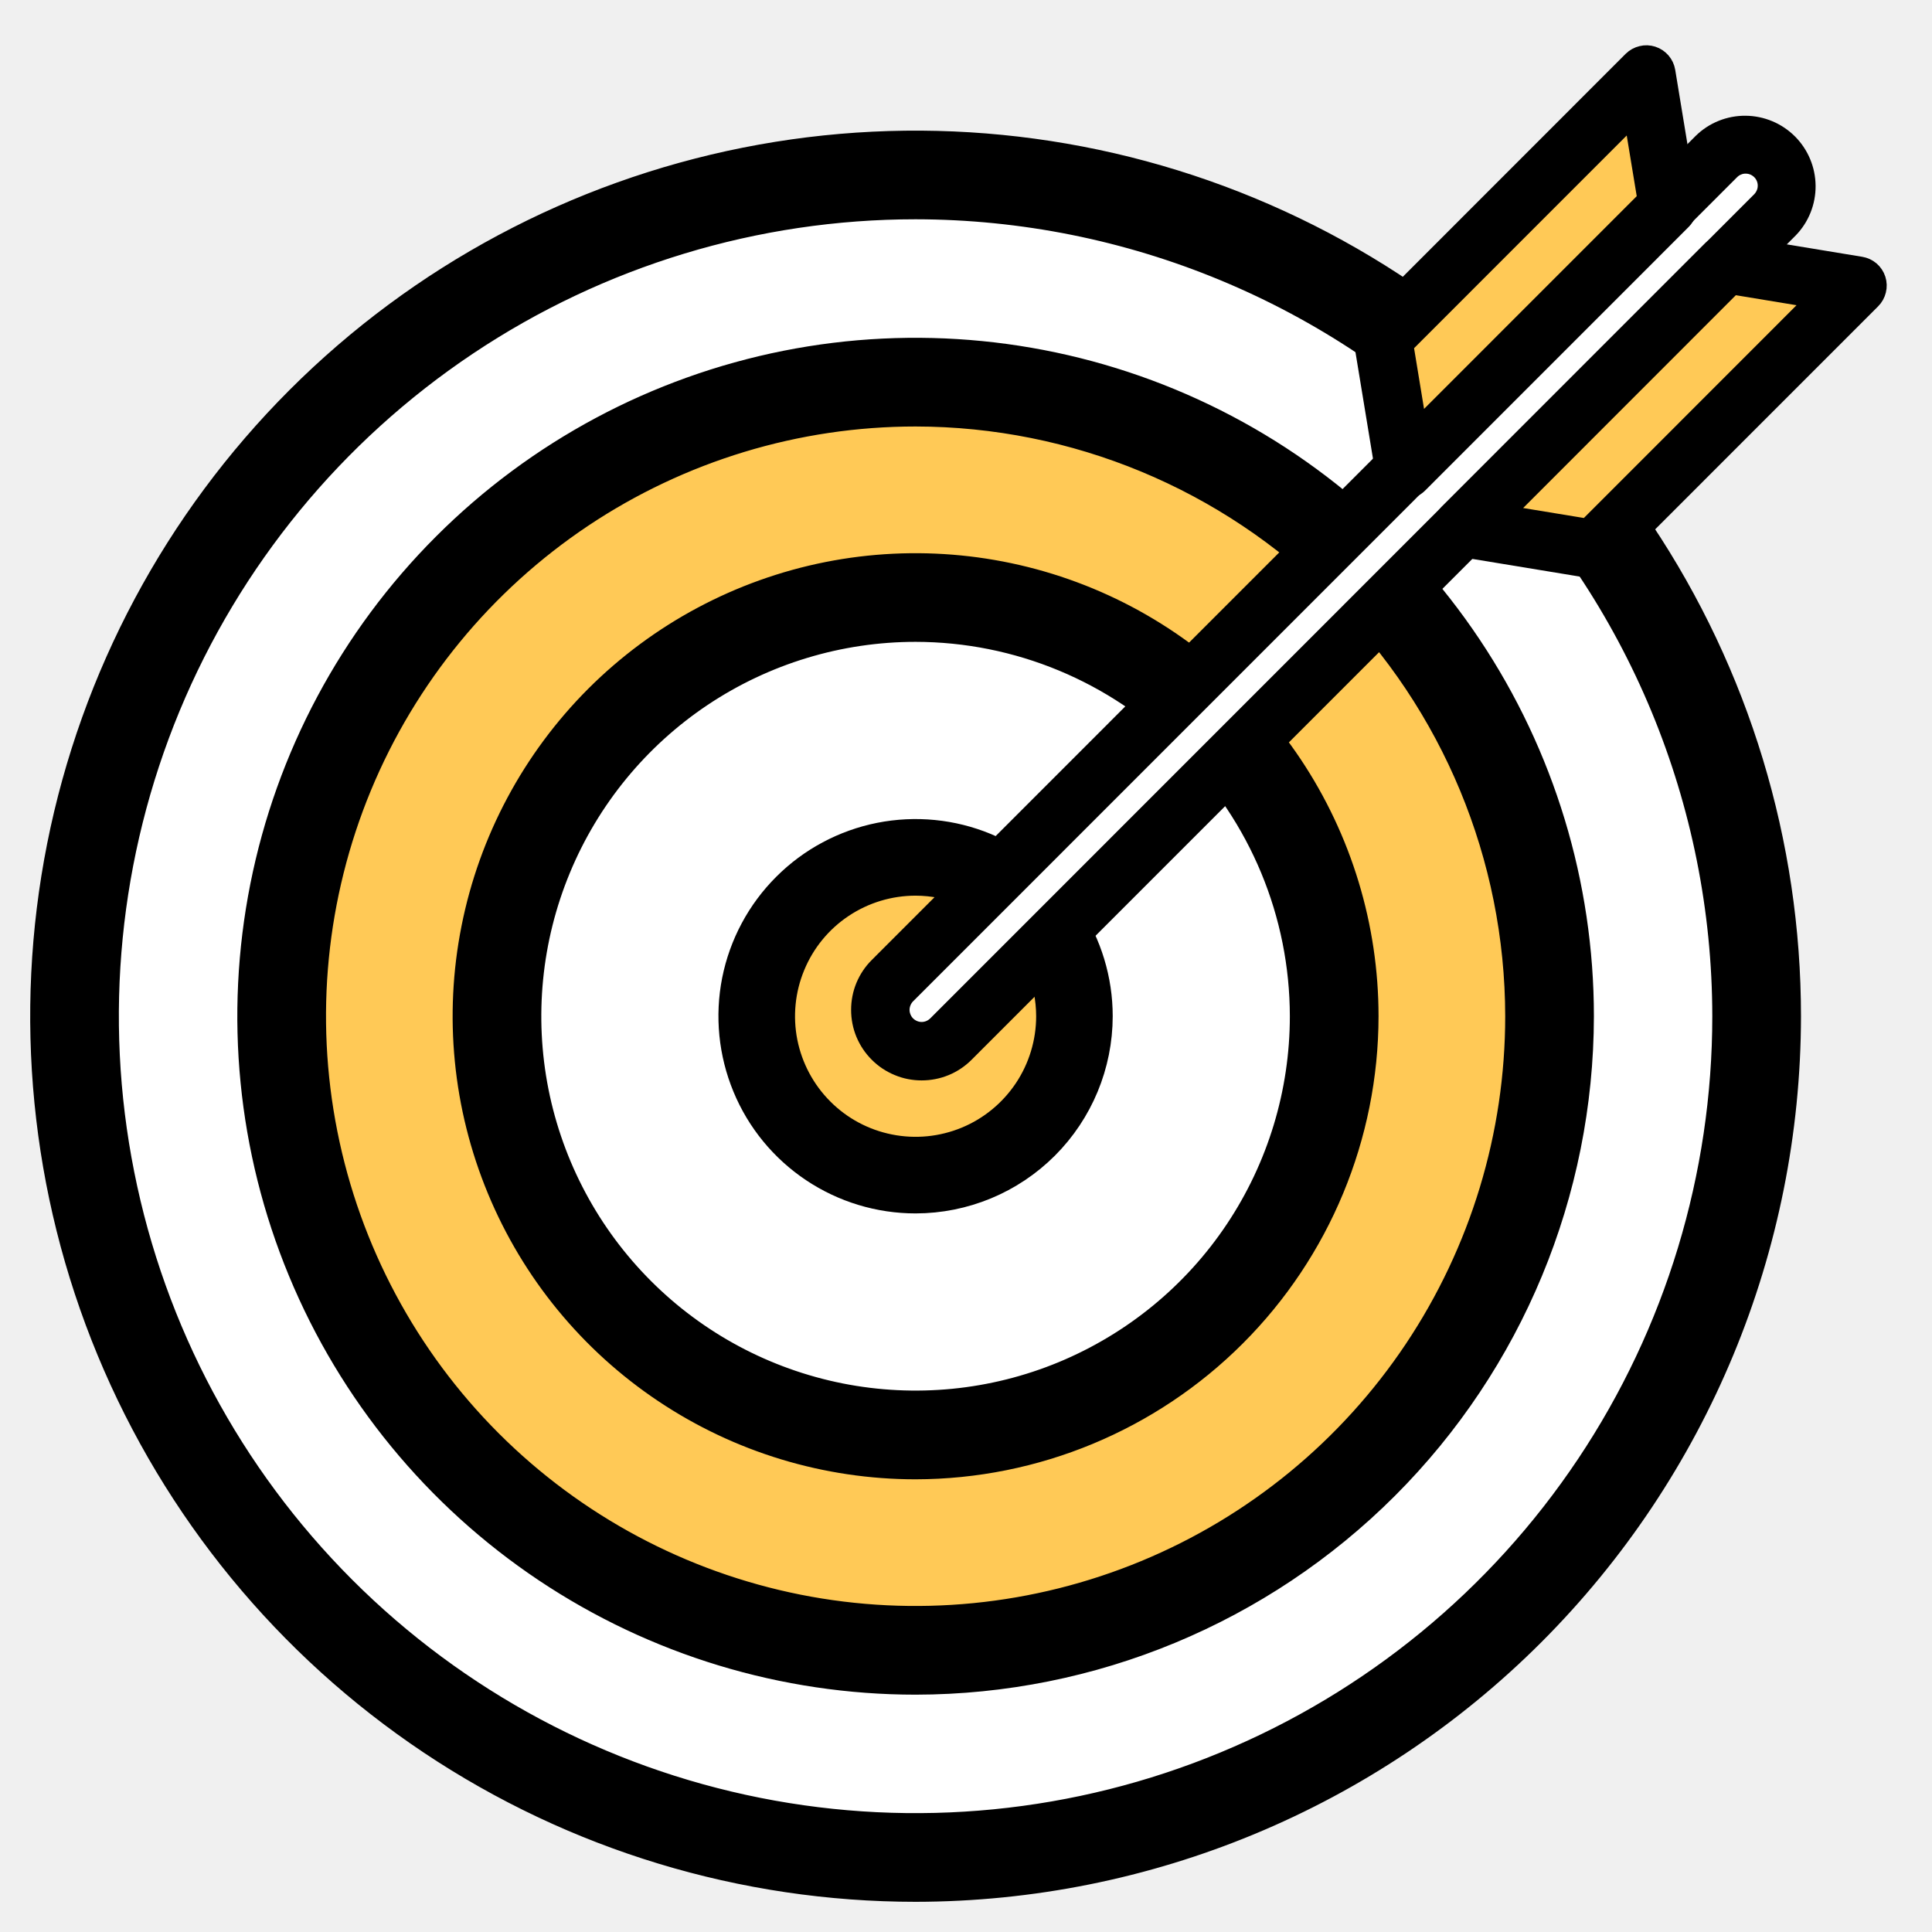
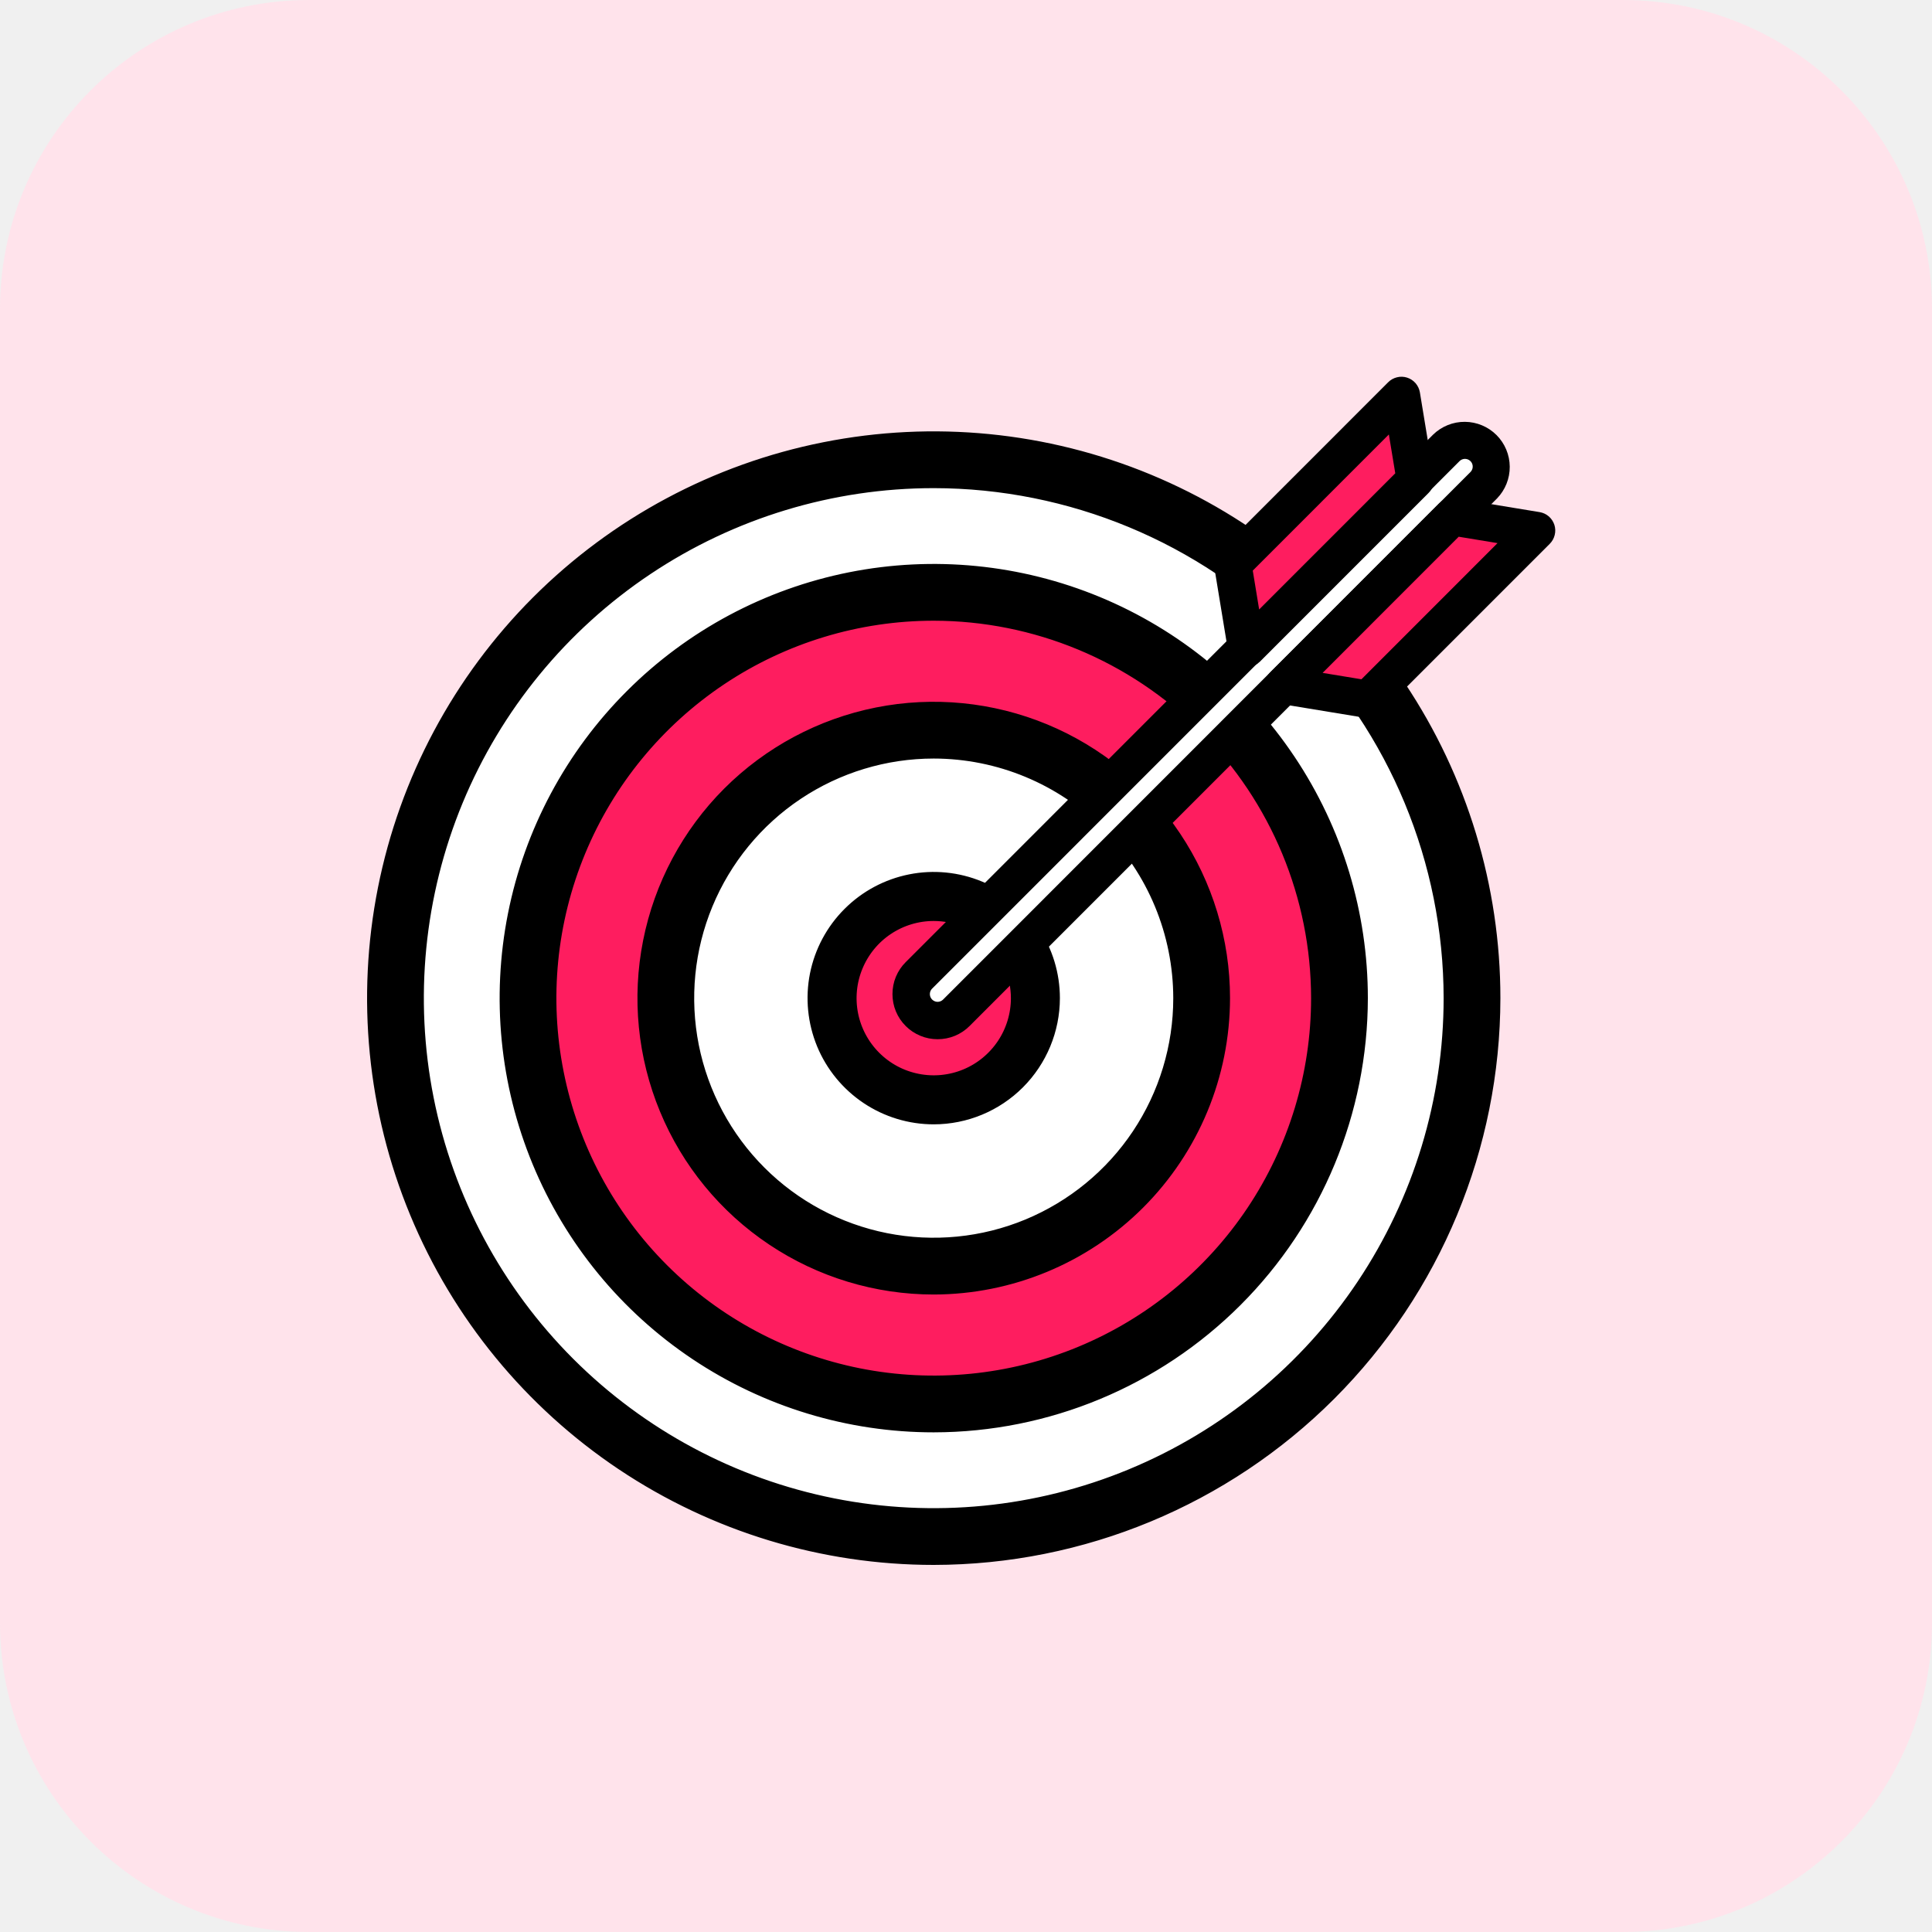
- <svg xmlns="http://www.w3.org/2000/svg" width="32" height="32" viewBox="0 0 32 32" fill="none">
-   <path d="M15.165 30.765C22.859 30.765 29.096 24.527 29.096 16.832C29.096 9.136 22.859 2.898 15.165 2.898C7.471 2.898 1.234 9.136 1.234 16.832C1.234 24.527 7.471 30.765 15.165 30.765Z" fill="white" />
-   <path d="M29.096 16.832C29.096 19.687 28.22 22.473 26.585 24.813C24.951 27.153 22.637 28.935 19.957 29.917C17.277 30.899 14.361 31.034 11.601 30.304C8.842 29.573 6.374 28.013 4.53 25.834C7.148 28.215 10.573 29.51 14.111 29.457C17.648 29.404 21.034 28.007 23.579 25.549C26.124 23.091 27.639 19.756 27.817 16.222C27.994 12.688 26.82 9.218 24.534 6.518C25.972 7.823 27.121 9.415 27.907 11.192C28.693 12.968 29.098 14.89 29.096 16.832Z" fill="white" />
-   <path d="M15.165 27.334C20.964 27.334 25.665 22.632 25.665 16.832C25.665 11.032 20.964 6.33 15.165 6.33C9.366 6.33 4.665 11.032 4.665 16.832C4.665 22.632 9.366 27.334 15.165 27.334Z" fill="#FFC956" />
-   <path d="M25.665 16.832C25.666 19.152 24.898 21.408 23.482 23.246C22.066 25.084 20.081 26.401 17.838 26.991C15.594 27.582 13.219 27.413 11.081 26.511C8.944 25.608 7.166 24.023 6.024 22.003C7.708 24.01 10.081 25.315 12.677 25.662C15.273 26.009 17.905 25.372 20.056 23.878C22.207 22.383 23.722 20.138 24.304 17.584C24.885 15.029 24.491 12.35 23.198 10.071C24.794 11.962 25.669 14.357 25.665 16.832Z" fill="#FFC956" />
-   <path d="M15.165 23.767C18.994 23.767 22.098 20.662 22.098 16.832C22.098 13.002 18.994 9.897 15.165 9.897C11.335 9.897 8.231 13.002 8.231 16.832C8.231 20.662 11.335 23.767 15.165 23.767Z" fill="white" />
-   <path d="M22.05 16.832C22.05 18.401 21.518 19.923 20.542 21.15C19.566 22.378 18.202 23.238 16.674 23.59C15.146 23.943 13.544 23.767 12.129 23.092C10.713 22.417 9.568 21.282 8.881 19.872C9.996 21.122 11.526 21.925 13.188 22.133C14.849 22.342 16.53 21.942 17.92 21.008C19.31 20.073 20.314 18.667 20.748 17.049C21.182 15.431 21.015 13.711 20.28 12.207C21.421 13.477 22.052 15.124 22.05 16.832Z" fill="white" />
-   <path d="M15.165 19.464C16.618 19.464 17.796 18.286 17.796 16.832C17.796 15.379 16.618 14.2 15.165 14.2C13.712 14.2 12.534 15.379 12.534 16.832C12.534 18.286 13.712 19.464 15.165 19.464Z" fill="#FFC956" />
-   <path d="M17.797 16.832C17.797 17.411 17.607 17.974 17.255 18.433C16.903 18.893 16.409 19.224 15.85 19.375C15.291 19.525 14.698 19.487 14.163 19.267C13.628 19.046 13.181 18.655 12.89 18.155C13.293 18.394 13.753 18.519 14.222 18.518C14.919 18.518 15.587 18.241 16.08 17.748C16.573 17.255 16.85 16.586 16.85 15.889C16.851 15.42 16.726 14.96 16.487 14.557C16.886 14.788 17.216 15.12 17.446 15.519C17.676 15.918 17.797 16.371 17.797 16.832Z" fill="#FFC956" />
-   <path d="M15.165 31C12.364 31 9.625 30.169 7.295 28.612C4.966 27.055 3.15 24.843 2.078 22.254C1.006 19.665 0.726 16.816 1.272 14.068C1.819 11.319 3.168 8.795 5.149 6.813C7.13 4.832 9.654 3.483 12.402 2.936C15.149 2.389 17.997 2.67 20.586 3.742C23.174 4.814 25.386 6.63 26.943 8.96C28.499 11.29 29.33 14.03 29.33 16.832C29.326 20.588 27.832 24.189 25.177 26.846C22.521 29.502 18.921 30.996 15.165 31ZM15.165 3.132C12.456 3.132 9.808 3.936 7.556 5.441C5.303 6.947 3.548 9.086 2.511 11.589C1.475 14.092 1.203 16.847 1.732 19.504C2.26 22.162 3.565 24.603 5.48 26.519C7.396 28.435 9.836 29.739 12.493 30.268C15.15 30.797 17.904 30.525 20.406 29.488C22.909 28.451 25.048 26.696 26.553 24.443C28.058 22.19 28.861 19.541 28.861 16.832C28.858 13.2 27.413 9.718 24.846 7.149C22.278 4.581 18.796 3.136 15.165 3.132Z" fill="black" stroke="black" />
-   <path d="M15.165 27.569C13.042 27.569 10.967 26.939 9.201 25.759C7.436 24.579 6.06 22.903 5.248 20.941C4.435 18.979 4.223 16.82 4.637 14.737C5.051 12.655 6.073 10.741 7.575 9.24C9.076 7.738 10.989 6.716 13.071 6.301C15.153 5.887 17.312 6.1 19.273 6.912C21.235 7.725 22.911 9.101 24.09 10.867C25.27 12.633 25.9 14.708 25.9 16.832C25.896 19.678 24.765 22.408 22.752 24.421C20.74 26.433 18.011 27.566 15.165 27.569ZM15.165 6.564C13.135 6.564 11.15 7.166 9.462 8.294C7.774 9.423 6.458 11.026 5.681 12.902C4.904 14.779 4.701 16.843 5.097 18.835C5.493 20.827 6.47 22.657 7.906 24.093C9.342 25.529 11.171 26.506 13.162 26.903C15.154 27.299 17.218 27.095 19.094 26.318C20.97 25.541 22.573 24.225 23.701 22.537C24.829 20.848 25.431 18.863 25.431 16.832C25.428 14.11 24.345 11.5 22.421 9.575C20.496 7.65 17.887 6.567 15.165 6.564Z" fill="black" stroke="black" />
-   <path d="M15.165 24.002C13.747 24.002 12.361 23.581 11.183 22.793C10.004 22.006 9.085 20.886 8.543 19.576C8 18.266 7.858 16.824 8.135 15.433C8.411 14.043 9.094 12.765 10.096 11.762C11.099 10.76 12.376 10.077 13.767 9.8C15.157 9.524 16.598 9.666 17.908 10.208C19.218 10.751 20.337 11.67 21.125 12.849C21.912 14.028 22.333 15.414 22.333 16.832C22.331 18.733 21.575 20.555 20.231 21.899C18.887 23.243 17.065 23.999 15.165 24.002ZM15.165 10.131C13.84 10.131 12.545 10.524 11.443 11.26C10.341 11.997 9.483 13.043 8.976 14.268C8.469 15.492 8.336 16.839 8.594 18.139C8.853 19.439 9.491 20.633 10.428 21.57C11.364 22.507 12.558 23.145 13.858 23.404C15.157 23.662 16.504 23.53 17.728 23.023C18.952 22.515 19.999 21.657 20.735 20.555C21.471 19.453 21.864 18.157 21.864 16.832C21.862 15.056 21.156 13.352 19.9 12.096C18.644 10.84 16.941 10.133 15.165 10.131Z" fill="black" stroke="black" />
-   <path d="M15.165 19.698C14.598 19.698 14.044 19.53 13.573 19.215C13.102 18.9 12.734 18.453 12.518 17.929C12.301 17.405 12.244 16.829 12.354 16.273C12.465 15.717 12.738 15.206 13.139 14.806C13.539 14.405 14.05 14.132 14.606 14.021C15.162 13.911 15.738 13.967 16.261 14.184C16.785 14.401 17.233 14.768 17.547 15.24C17.862 15.711 18.03 16.265 18.03 16.832C18.029 17.592 17.727 18.32 17.19 18.858C16.653 19.395 15.925 19.697 15.165 19.698ZM15.165 14.435C14.691 14.435 14.228 14.575 13.833 14.839C13.439 15.102 13.132 15.476 12.951 15.915C12.769 16.353 12.722 16.835 12.814 17.3C12.907 17.765 13.135 18.192 13.47 18.527C13.805 18.863 14.232 19.091 14.697 19.183C15.162 19.276 15.644 19.228 16.082 19.047C16.52 18.866 16.894 18.558 17.158 18.164C17.421 17.77 17.562 17.306 17.562 16.832C17.561 16.197 17.308 15.587 16.859 15.138C16.41 14.688 15.8 14.436 15.165 14.435Z" fill="black" stroke="black" stroke-width="0.8" />
-   <path d="M29.397 2.591L29.397 2.591C29.13 2.324 28.696 2.324 28.429 2.591L14.78 16.241C14.512 16.508 14.512 16.941 14.78 17.209L14.78 17.209C15.047 17.476 15.48 17.476 15.748 17.209L29.397 3.559C29.665 3.292 29.665 2.859 29.397 2.591Z" fill="white" />
-   <path d="M15.265 17.645C15.145 17.645 15.025 17.622 14.914 17.575C14.802 17.529 14.701 17.462 14.616 17.376C14.53 17.291 14.463 17.19 14.416 17.078C14.37 16.967 14.347 16.847 14.347 16.727C14.347 16.606 14.37 16.486 14.416 16.375C14.463 16.263 14.53 16.162 14.616 16.077L28.263 2.427C28.436 2.258 28.669 2.165 28.91 2.167C29.151 2.169 29.382 2.265 29.553 2.436C29.724 2.607 29.82 2.838 29.822 3.079C29.824 3.321 29.731 3.553 29.563 3.726L15.915 17.377C15.83 17.462 15.729 17.53 15.617 17.576C15.505 17.622 15.386 17.645 15.265 17.645ZM28.914 2.626C28.855 2.625 28.797 2.637 28.742 2.66C28.687 2.682 28.638 2.715 28.596 2.757L14.947 16.408C14.905 16.45 14.872 16.5 14.85 16.554C14.827 16.609 14.815 16.667 14.815 16.727C14.815 16.786 14.827 16.844 14.85 16.899C14.872 16.953 14.905 17.003 14.947 17.045C15.032 17.129 15.146 17.177 15.265 17.177C15.385 17.177 15.499 17.129 15.584 17.045L29.232 3.394C29.294 3.331 29.337 3.251 29.355 3.164C29.372 3.076 29.364 2.986 29.33 2.904C29.296 2.821 29.238 2.751 29.164 2.702C29.09 2.652 29.003 2.626 28.914 2.626Z" fill="black" stroke="black" stroke-width="0.5" />
-   <path d="M26.4 9.097L24.219 8.738L28.584 4.372L30.766 4.731L26.4 9.097Z" fill="#FFC956" />
-   <path d="M26.4 9.332C26.388 9.332 26.375 9.331 26.362 9.329L24.181 8.97C24.138 8.963 24.099 8.944 24.066 8.916C24.033 8.888 24.009 8.851 23.996 8.81C23.983 8.769 23.981 8.725 23.991 8.684C24.001 8.642 24.023 8.603 24.053 8.573L28.418 4.207C28.445 4.18 28.477 4.161 28.512 4.149C28.548 4.138 28.585 4.135 28.622 4.141L30.804 4.5C30.846 4.507 30.886 4.525 30.919 4.553C30.951 4.581 30.976 4.618 30.989 4.659C31.002 4.7 31.004 4.744 30.993 4.786C30.983 4.828 30.962 4.866 30.931 4.897L26.566 9.263C26.522 9.307 26.462 9.332 26.4 9.332ZM24.707 8.582L26.32 8.847L30.277 4.888L28.665 4.622L24.707 8.582Z" fill="black" stroke="black" stroke-width="0.5" />
-   <path d="M22.904 5.6L23.262 7.782L27.628 3.416L27.269 1.234L22.904 5.6Z" fill="#FFC956" />
-   <path d="M23.262 8.017C23.207 8.017 23.153 7.997 23.111 7.961C23.068 7.925 23.04 7.875 23.031 7.82L22.672 5.638C22.666 5.602 22.669 5.564 22.68 5.529C22.692 5.493 22.712 5.461 22.738 5.435L27.103 1.068C27.134 1.038 27.172 1.017 27.214 1.007C27.256 0.996 27.299 0.998 27.34 1.011C27.381 1.024 27.418 1.049 27.446 1.081C27.474 1.114 27.493 1.154 27.5 1.196L27.859 3.378C27.865 3.415 27.862 3.452 27.851 3.488C27.839 3.523 27.82 3.555 27.793 3.582L23.428 7.948C23.384 7.992 23.324 8.017 23.262 8.017ZM23.154 5.681L23.419 7.294L27.377 3.335L27.111 1.723L23.154 5.681Z" fill="black" stroke="black" stroke-width="0.5" />
+ <svg xmlns="http://www.w3.org/2000/svg" width="50" height="50" viewBox="0 0 50 50" fill="none">
+   <rect width="50" height="50" rx="8" fill="#FFE3EB" />
+   <path d="M24.165 39.766C31.859 39.766 38.096 33.527 38.096 25.832C38.096 18.136 31.859 11.898 24.165 11.898C16.471 11.898 10.234 18.136 10.234 25.832C10.234 33.527 16.471 39.766 24.165 39.766Z" fill="white" />
+   <path d="M38.096 25.832C38.096 28.687 37.22 31.473 35.585 33.813C33.951 36.153 31.637 37.935 28.957 38.917C26.277 39.899 23.36 40.034 20.601 39.304C17.842 38.573 15.374 37.013 13.53 34.834C16.148 37.215 19.573 38.51 23.111 38.457C26.648 38.404 30.034 37.007 32.579 34.549C35.124 32.091 36.639 28.756 36.816 25.222C36.994 21.688 35.82 18.218 33.534 15.518C34.972 16.823 36.121 18.415 36.907 20.192C37.693 21.968 38.098 23.89 38.096 25.832Z" fill="white" />
+   <path d="M24.165 36.334C29.964 36.334 34.665 31.632 34.665 25.832C34.665 20.032 29.964 15.33 24.165 15.33C18.366 15.33 13.665 20.032 13.665 25.832C13.665 31.632 18.366 36.334 24.165 36.334Z" fill="#FE1D5F" />
+   <path d="M34.665 25.832C34.666 28.152 33.898 30.408 32.482 32.246C31.066 34.084 29.081 35.401 26.838 35.992C24.594 36.582 22.218 36.413 20.081 35.511C17.944 34.608 16.166 33.023 15.024 31.003C16.708 33.01 19.081 34.315 21.677 34.662C24.273 35.009 26.905 34.372 29.056 32.878C31.207 31.383 32.722 29.138 33.304 26.584C33.885 24.029 33.491 21.349 32.198 19.071C33.794 20.962 34.669 23.357 34.665 25.832Z" fill="#FE1D5F" />
+   <path d="M24.165 32.767C27.994 32.767 31.098 29.662 31.098 25.832C31.098 22.002 27.994 18.897 24.165 18.897C20.335 18.897 17.231 22.002 17.231 25.832C17.231 29.662 20.335 32.767 24.165 32.767Z" fill="white" />
+   <path d="M31.05 25.832C31.05 27.401 30.518 28.923 29.542 30.15C28.566 31.378 27.202 32.238 25.674 32.59C24.146 32.943 22.544 32.767 21.128 32.092C19.713 31.417 18.568 30.282 17.881 28.872C18.996 30.122 20.526 30.925 22.188 31.133C23.849 31.342 25.53 30.942 26.92 30.008C28.31 29.073 29.314 27.667 29.748 26.049C30.182 24.431 30.015 22.711 29.28 21.206C30.421 22.477 31.052 24.125 31.05 25.832Z" fill="white" />
+   <path d="M24.165 28.464C25.618 28.464 26.796 27.286 26.796 25.832C26.796 24.379 25.618 23.2 24.165 23.2C22.712 23.2 21.534 24.379 21.534 25.832C21.534 27.286 22.712 28.464 24.165 28.464Z" fill="#FE1D5F" />
+   <path d="M26.797 25.832C26.797 26.411 26.607 26.974 26.255 27.433C25.903 27.893 25.409 28.224 24.85 28.375C24.291 28.525 23.698 28.487 23.163 28.267C22.628 28.046 22.181 27.655 21.89 27.155C22.293 27.394 22.753 27.519 23.222 27.518C23.919 27.518 24.587 27.241 25.08 26.748C25.573 26.255 25.85 25.586 25.85 24.889C25.851 24.42 25.726 23.96 25.487 23.557C25.886 23.788 26.216 24.12 26.446 24.519C26.676 24.919 26.797 25.371 26.797 25.832Z" fill="#FE1D5F" />
+   <path d="M24.165 40C21.363 40 18.625 39.169 16.295 37.612C13.966 36.055 12.15 33.843 11.078 31.254C10.006 28.665 9.726 25.816 10.272 23.068C10.819 20.319 12.168 17.795 14.149 15.813C16.13 13.832 18.654 12.482 21.402 11.936C24.149 11.389 26.997 11.67 29.586 12.742C32.174 13.815 34.386 15.63 35.943 17.96C37.499 20.29 38.33 23.03 38.33 25.832C38.326 29.588 36.832 33.189 34.177 35.846C31.521 38.502 27.921 39.996 24.165 40ZM24.165 12.133C21.456 12.133 18.808 12.936 16.556 14.441C14.303 15.947 12.548 18.086 11.511 20.589C10.475 23.093 10.204 25.847 10.732 28.504C11.26 31.162 12.565 33.603 14.48 35.519C16.396 37.435 18.836 38.739 21.493 39.268C24.15 39.797 26.904 39.525 29.406 38.488C31.909 37.452 34.048 35.696 35.553 33.443C37.058 31.19 37.861 28.541 37.861 25.832C37.858 22.2 36.413 18.718 33.846 16.149C31.278 13.581 27.796 12.136 24.165 12.133Z" fill="black" stroke="black" />
+   <path d="M24.165 36.569C22.042 36.569 19.967 35.939 18.201 34.759C16.436 33.58 15.06 31.903 14.248 29.941C13.435 27.979 13.223 25.82 13.637 23.737C14.051 21.654 15.073 19.741 16.575 18.24C18.076 16.738 19.989 15.716 22.071 15.301C24.153 14.887 26.312 15.1 28.273 15.912C30.235 16.725 31.911 18.101 33.09 19.867C34.27 21.633 34.9 23.708 34.9 25.832C34.896 28.678 33.764 31.408 31.752 33.42C29.74 35.433 27.011 36.566 24.165 36.569ZM24.165 15.564C22.135 15.564 20.15 16.166 18.462 17.294C16.774 18.423 15.458 20.026 14.681 21.902C13.904 23.779 13.7 25.843 14.097 27.835C14.493 29.827 15.47 31.657 16.906 33.093C18.342 34.529 20.171 35.506 22.162 35.903C24.154 36.299 26.218 36.095 28.094 35.318C29.97 34.541 31.573 33.225 32.701 31.537C33.829 29.848 34.431 27.863 34.431 25.832C34.428 23.11 33.345 20.5 31.421 18.575C29.496 16.65 26.887 15.567 24.165 15.564Z" fill="black" stroke="black" />
+   <path d="M24.165 33.002C22.747 33.002 21.361 32.581 20.183 31.793C19.004 31.006 18.085 29.886 17.543 28.576C17 27.266 16.858 25.824 17.135 24.433C17.411 23.043 18.094 21.765 19.096 20.762C20.099 19.76 21.376 19.077 22.767 18.8C24.157 18.523 25.598 18.666 26.908 19.208C28.218 19.751 29.337 20.67 30.125 21.849C30.912 23.028 31.333 24.414 31.333 25.832C31.331 27.733 30.575 29.555 29.231 30.899C27.887 32.243 26.065 32.999 24.165 33.002ZM24.165 19.131C22.84 19.131 21.545 19.524 20.443 20.26C19.341 20.997 18.483 22.043 17.976 23.267C17.468 24.492 17.336 25.839 17.594 27.139C17.853 28.439 18.491 29.633 19.428 30.57C20.364 31.507 21.558 32.145 22.858 32.404C24.157 32.662 25.504 32.53 26.728 32.023C27.952 31.515 28.999 30.657 29.735 29.555C30.471 28.453 30.864 27.157 30.864 25.832C30.862 24.056 30.156 22.352 28.9 21.096C27.644 19.84 25.941 19.133 24.165 19.131Z" fill="black" stroke="black" />
+   <path d="M24.165 28.698C23.598 28.698 23.044 28.53 22.573 28.215C22.102 27.9 21.734 27.453 21.517 26.929C21.301 26.405 21.244 25.829 21.354 25.273C21.465 24.717 21.738 24.206 22.139 23.806C22.539 23.405 23.05 23.132 23.606 23.021C24.162 22.91 24.738 22.967 25.261 23.184C25.785 23.401 26.233 23.768 26.547 24.24C26.862 24.711 27.03 25.265 27.03 25.832C27.029 26.592 26.727 27.32 26.19 27.858C25.653 28.395 24.925 28.697 24.165 28.698ZM24.165 23.435C23.691 23.435 23.228 23.575 22.833 23.839C22.439 24.102 22.132 24.477 21.951 24.915C21.769 25.353 21.722 25.835 21.814 26.3C21.907 26.765 22.135 27.192 22.47 27.527C22.805 27.863 23.232 28.091 23.697 28.183C24.162 28.276 24.644 28.228 25.082 28.047C25.52 27.866 25.894 27.558 26.158 27.164C26.421 26.77 26.562 26.306 26.562 25.832C26.561 25.197 26.308 24.587 25.859 24.138C25.41 23.689 24.8 23.436 24.165 23.435Z" fill="black" stroke="black" stroke-width="0.8" />
+   <path d="M38.397 11.591L38.397 11.591C38.13 11.324 37.696 11.324 37.429 11.591L23.78 25.241C23.512 25.508 23.512 25.941 23.78 26.209L23.78 26.209C24.047 26.476 24.48 26.476 24.748 26.209L38.397 12.559C38.664 12.292 38.664 11.859 38.397 11.591Z" fill="white" />
+   <path d="M24.265 26.645C24.145 26.645 24.025 26.622 23.914 26.575C23.802 26.529 23.701 26.462 23.616 26.376C23.53 26.291 23.463 26.19 23.416 26.078C23.37 25.967 23.347 25.847 23.347 25.727C23.347 25.606 23.37 25.486 23.416 25.375C23.463 25.263 23.53 25.162 23.616 25.077L37.263 11.427C37.437 11.258 37.669 11.165 37.91 11.167C38.151 11.169 38.382 11.265 38.553 11.436C38.724 11.607 38.82 11.838 38.822 12.079C38.824 12.32 38.731 12.553 38.563 12.726L24.915 26.377C24.83 26.462 24.729 26.53 24.617 26.576C24.506 26.622 24.386 26.645 24.265 26.645ZM37.914 11.626C37.855 11.626 37.797 11.637 37.742 11.66C37.687 11.682 37.638 11.716 37.596 11.757L23.947 25.408C23.905 25.45 23.872 25.5 23.849 25.554C23.827 25.609 23.815 25.667 23.815 25.727C23.815 25.786 23.827 25.844 23.849 25.899C23.872 25.953 23.905 26.003 23.947 26.045C24.032 26.129 24.146 26.177 24.265 26.177C24.385 26.177 24.499 26.129 24.584 26.045L38.231 12.394C38.294 12.331 38.337 12.251 38.355 12.164C38.372 12.076 38.364 11.986 38.33 11.904C38.296 11.821 38.238 11.751 38.164 11.702C38.09 11.652 38.003 11.626 37.914 11.626Z" fill="black" stroke="black" stroke-width="0.5" />
+   <path d="M35.4 18.097L33.219 17.738L37.584 13.372L39.766 13.731L35.4 18.097Z" fill="#FE1D5F" />
+   <path d="M35.4 18.332C35.388 18.332 35.375 18.331 35.362 18.329L33.181 17.97C33.138 17.963 33.099 17.944 33.066 17.916C33.033 17.888 33.009 17.852 32.996 17.81C32.983 17.769 32.981 17.726 32.991 17.683C33.001 17.642 33.023 17.603 33.053 17.573L37.418 13.207C37.445 13.18 37.477 13.161 37.512 13.149C37.548 13.138 37.585 13.135 37.622 13.141L39.804 13.5C39.846 13.507 39.886 13.525 39.919 13.553C39.951 13.582 39.975 13.618 39.989 13.659C40.002 13.7 40.004 13.744 39.993 13.786C39.983 13.828 39.962 13.866 39.931 13.897L35.566 18.263C35.522 18.307 35.462 18.332 35.4 18.332ZM33.708 17.582L35.32 17.847L39.277 13.888L37.665 13.623L33.708 17.582Z" fill="black" stroke="black" stroke-width="0.5" />
+   <path d="M31.904 14.6L32.262 16.782L36.628 12.416L36.269 10.234L31.904 14.6Z" fill="#FE1D5F" />
+   <path d="M32.262 17.017C32.207 17.017 32.153 16.997 32.111 16.961C32.068 16.925 32.04 16.875 32.031 16.82L31.672 14.638C31.666 14.602 31.669 14.564 31.68 14.529C31.692 14.493 31.712 14.461 31.738 14.435L36.103 10.069C36.133 10.038 36.172 10.017 36.214 10.007C36.256 9.996 36.299 9.998 36.34 10.011C36.381 10.024 36.418 10.049 36.446 10.081C36.474 10.114 36.493 10.154 36.5 10.196L36.859 12.378C36.865 12.415 36.862 12.452 36.851 12.488C36.839 12.523 36.82 12.556 36.793 12.582L32.428 16.948C32.384 16.992 32.324 17.017 32.262 17.017ZM32.154 14.681L32.419 16.294L36.377 12.335L36.111 10.723L32.154 14.681Z" fill="black" stroke="black" stroke-width="0.5" />
</svg>
